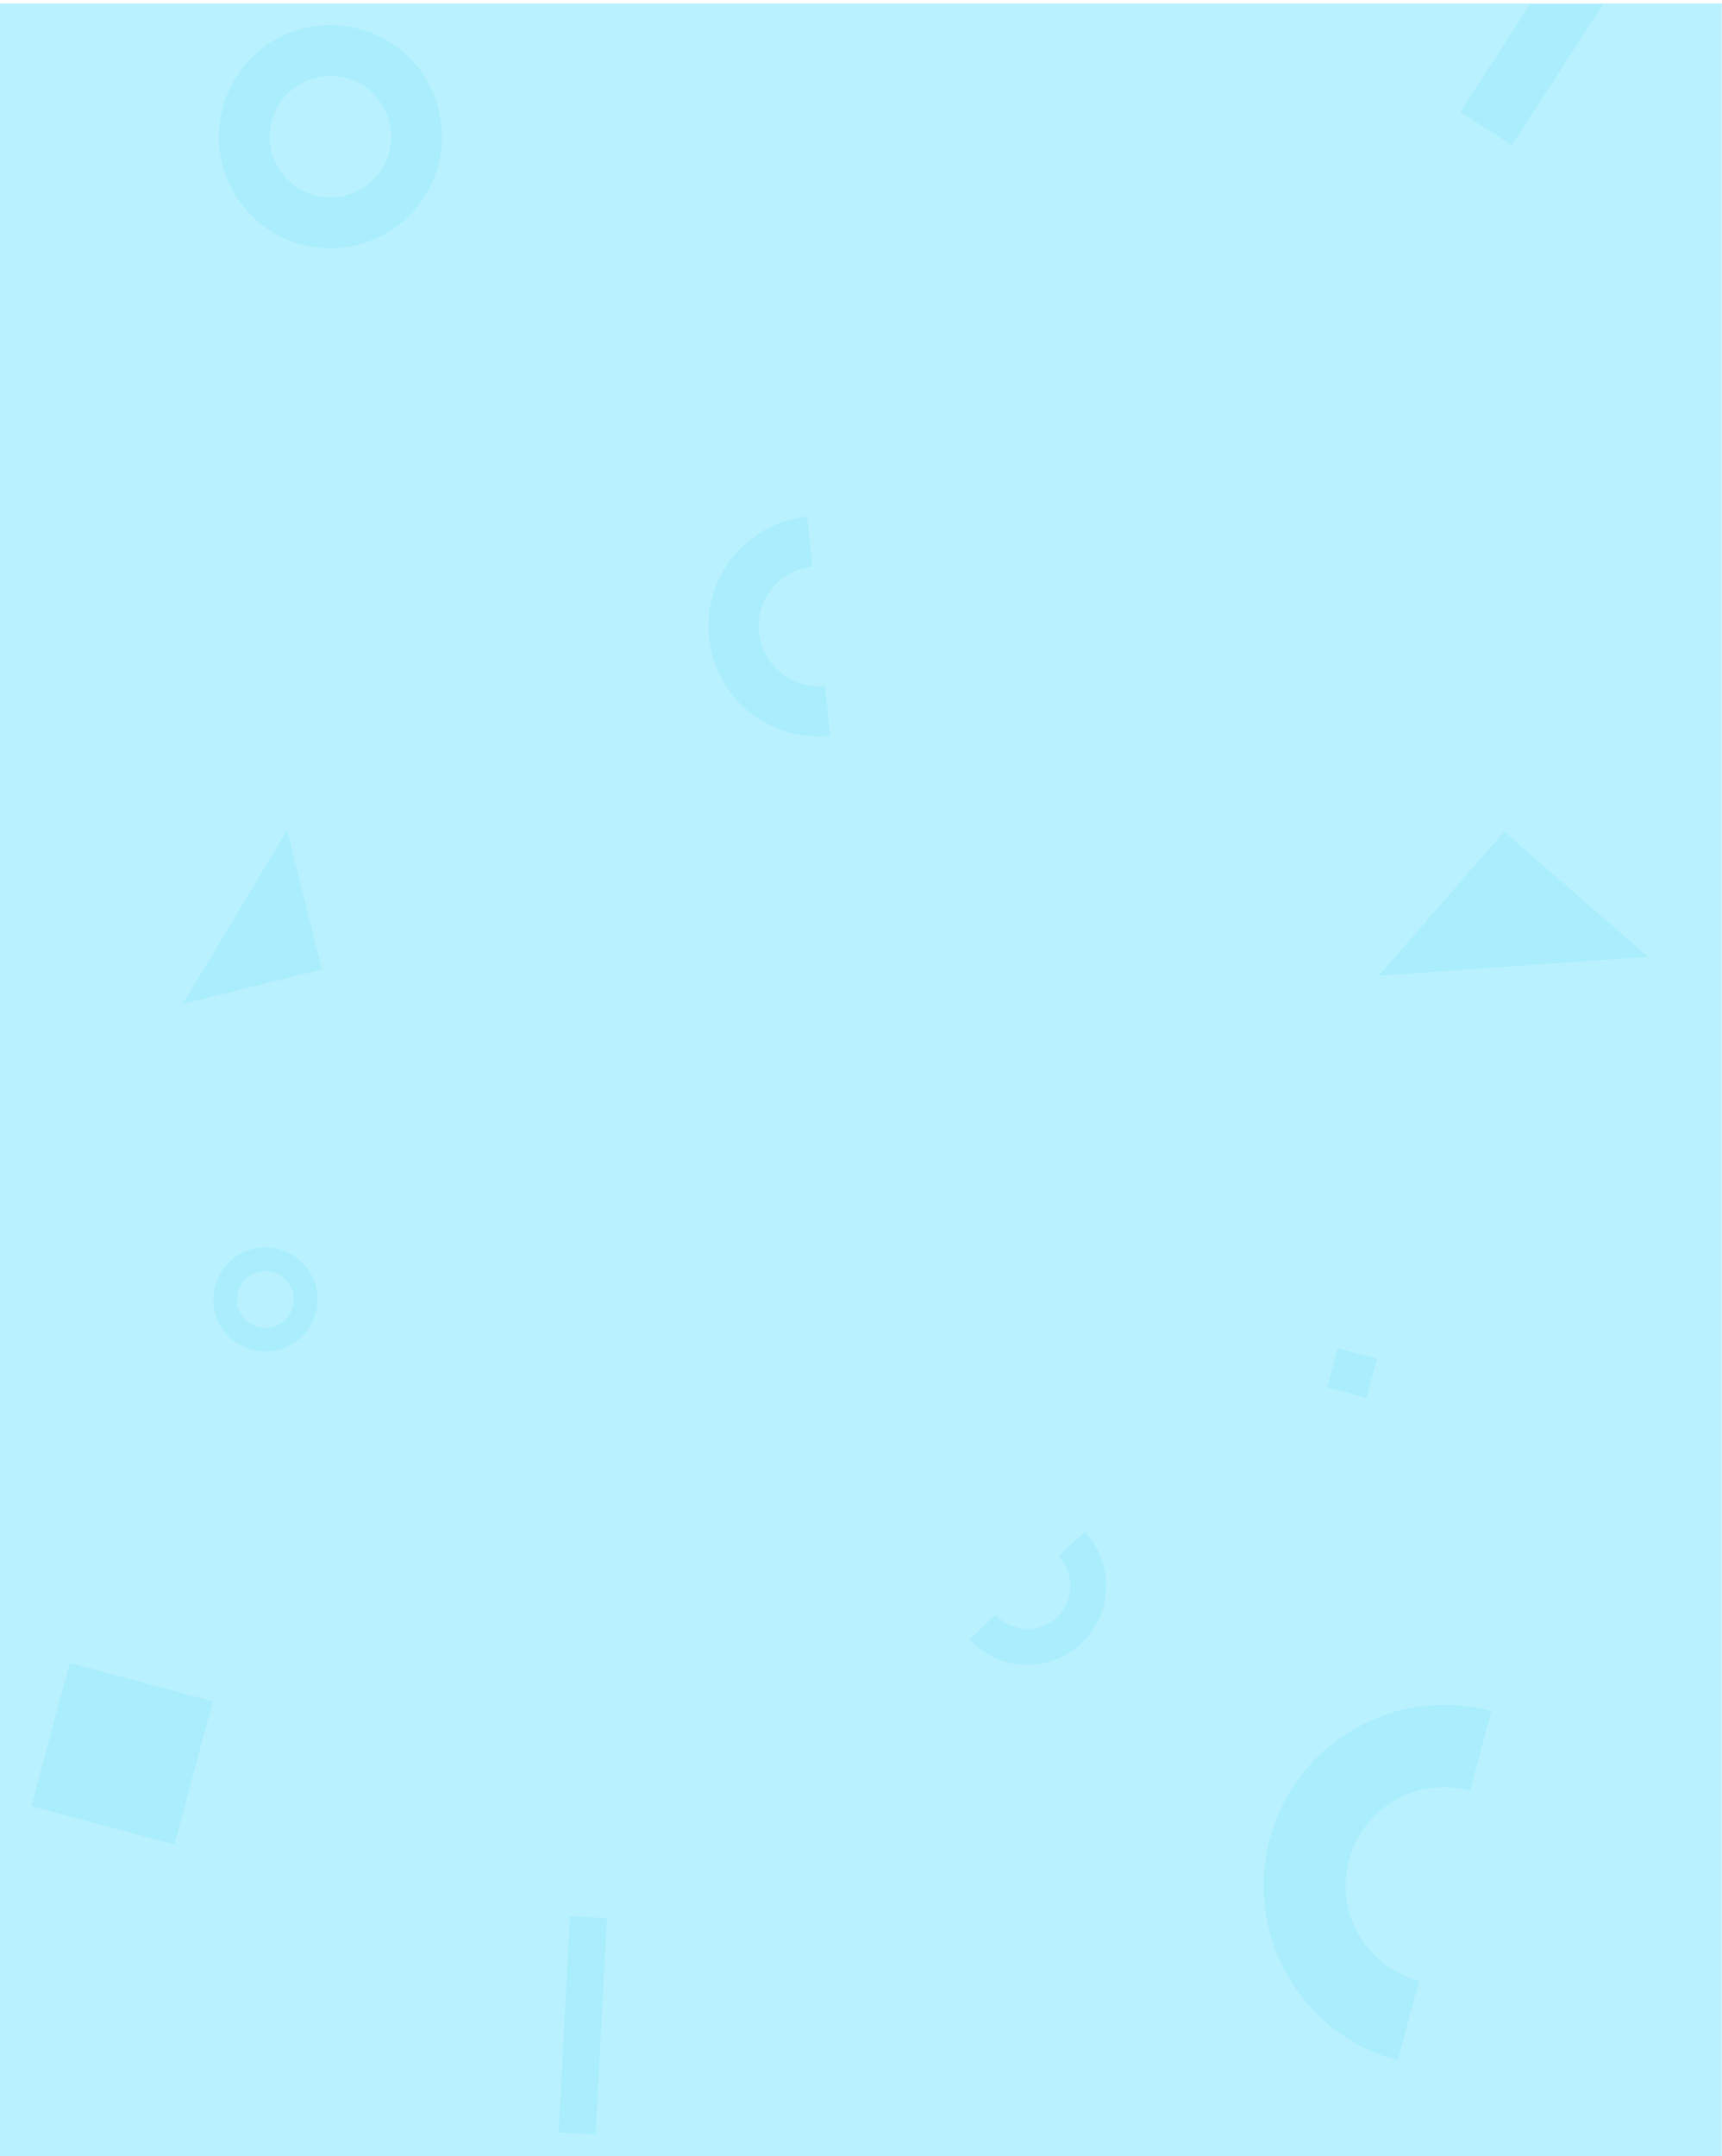
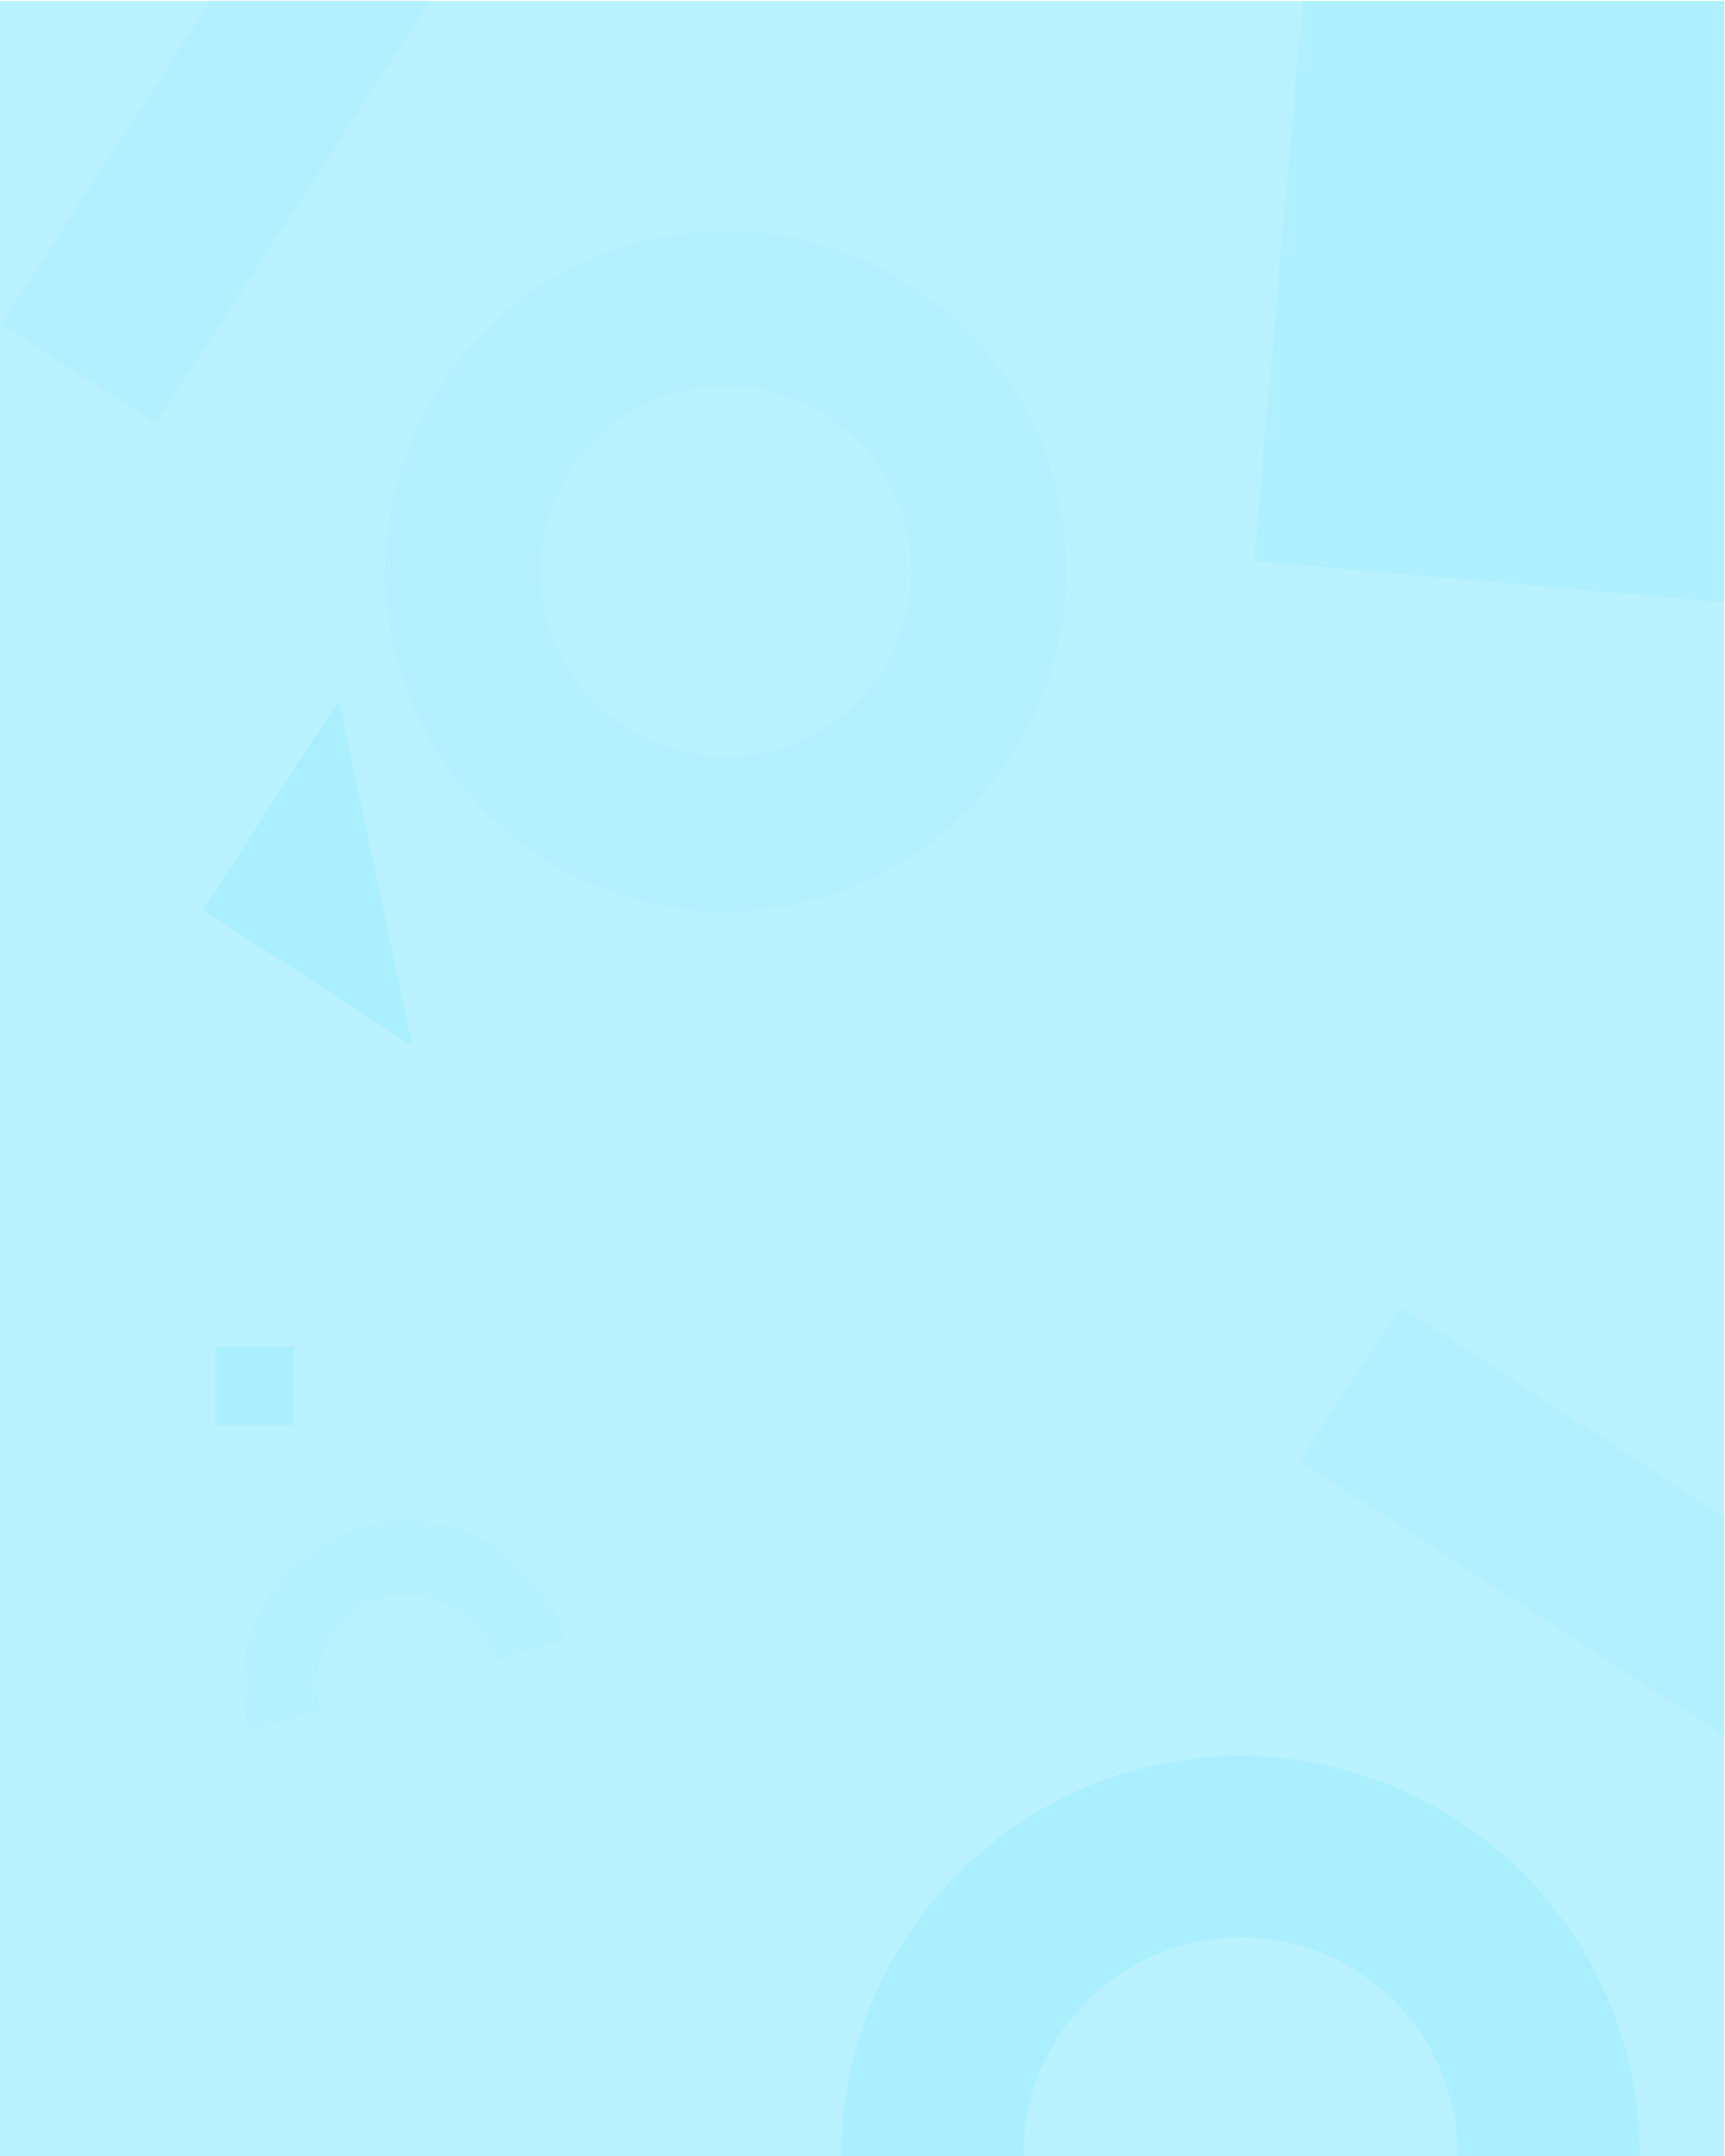
- <svg xmlns="http://www.w3.org/2000/svg" id="Groupe_1" data-name="Groupe 1" viewBox="640 -1.3 640 801.3">
+ <svg xmlns="http://www.w3.org/2000/svg" id="Groupe_1" data-name="Groupe 1" viewBox="640 -0.374 640 800.374">
  <defs>
    <style>
      .cls-1 {
        fill: #baf1fe;
      }

+       .cls-2, .cls-3, .cls-4, .cls-5, .cls-6 {
+         fill: #76e4fd;
+       }
+ 
      .cls-2 {
-         fill: #76e4fd;
-         opacity: 0.242;
+         opacity: 0.097;
+       }
+ 
+       .cls-3 {
+         opacity: 0.259;
+       }
+ 
+       .cls-4 {
+         opacity: 0.178;
+       }
+ 
+       .cls-5 {
+         opacity: 0.107;
+       }
+ 
+       .cls-6 {
+         opacity: 0.091;
      }
    </style>
  </defs>
  <rect id="Rectangle_2" data-name="Rectangle 2" class="cls-1" width="640" height="800" transform="translate(640)" />
-   <rect id="Rectangle_11" data-name="Rectangle 11" class="cls-2" width="55.076" height="55.076" transform="matrix(-0.966, -0.259, 0.259, -0.966, 704.863, 684.232)" />
-   <rect id="Rectangle_12" data-name="Rectangle 12" class="cls-2" width="15.076" height="15.076" transform="matrix(-0.966, -0.259, 0.259, -0.966, 1147.92, 518.248)" />
-   <path id="Soustraction_11" data-name="Soustraction 11" class="cls-2" d="M30.641,67.29H0v-.077a67.213,67.213,0,1,1,134.426,0v.076H103.784v-.077a36.572,36.572,0,1,0-73.143,0v.077Z" transform="translate(1094.587 747.067) rotate(-75)" />
-   <path id="Soustraction_12" data-name="Soustraction 12" class="cls-2" d="M56.193,52.448H29L63.065,0,82.188,12.419Z" transform="translate(1264.971 52.682) rotate(-180)" />
-   <rect id="Rectangle_16" data-name="Rectangle 16" class="cls-2" width="80.502" height="13.802" transform="translate(847.628 791.273) rotate(-87)" />
-   <path id="Soustraction_13" data-name="Soustraction 13" class="cls-2" d="M41.481,82.962A41.481,41.481,0,1,1,82.962,41.481,41.528,41.528,0,0,1,41.481,82.962Zm0-64.052A22.571,22.571,0,1,0,64.052,41.481,22.6,22.6,0,0,0,41.481,18.911Z" transform="matrix(-0.966, -0.259, 0.259, -0.966, 792.14, 100.308)" />
-   <path id="Soustraction_14" data-name="Soustraction 14" class="cls-2" d="M19.393,38.786A19.393,19.393,0,1,1,38.786,19.393,19.415,19.415,0,0,1,19.393,38.786Zm0-29.945A10.552,10.552,0,1,0,29.945,19.393,10.564,10.564,0,0,0,19.393,8.841Z" transform="matrix(-0.966, -0.259, 0.259, -0.966, 752.357, 505.406)" />
-   <path id="Soustraction_16" data-name="Soustraction 16" class="cls-2" d="M18.679,41.019H0v-.047a40.972,40.972,0,1,1,81.945,0v.047H63.266v-.047a22.294,22.294,0,1,0-44.588,0v.047Z" transform="translate(907.822 276.476) rotate(-96)" />
-   <path id="Soustraction_18" data-name="Soustraction 18" class="cls-2" d="M13.366,29.351H0v-.033a29.318,29.318,0,1,1,58.635,0v.033H45.27v-.033a15.952,15.952,0,1,0-31.9,0v.033Z" transform="matrix(-0.731, 0.682, -0.682, -0.731, 1063.18, 589.453)" />
-   <path id="Tracé_4" data-name="Tracé 4" class="cls-2" d="M70.945,0V70.945H0Z" transform="translate(1206.057 407.855) rotate(-139)" />
-   <path id="Tracé_5" data-name="Tracé 5" class="cls-2" d="M53.308,0V53.308H0Z" transform="translate(694.979 320.147) rotate(-14)" />
+   <path id="Soustraction_12" data-name="Soustraction 12" class="cls-2" d="M126.371,252.743A126.371,126.371,0,1,1,252.743,126.371,126.514,126.514,0,0,1,126.371,252.743Zm0-195.132a68.761,68.761,0,1,0,68.761,68.761A68.839,68.839,0,0,0,126.371,57.611Z" transform="translate(783.061 85.293)" />
+   <path id="Soustraction_16" data-name="Soustraction 16" class="cls-3" d="M67.552,148.347H0v-.169C0,66.472,66.472,0,148.178,0S296.355,66.472,296.355,148.178v.168H228.8v-.169a80.626,80.626,0,1,0-161.251,0v.169Z" transform="translate(952.296 651.539)" />
+   <path id="Tracé_4" data-name="Tracé 4" class="cls-3" d="M92.618,0V92.618H0Z" transform="matrix(-0.545, 0.839, -0.839, -0.545, 843.51, 310.147)" />
+   <path id="Soustraction_18" data-name="Soustraction 18" class="cls-4" d="M174.626,233.221h0L0,217.942,18.193,10H174.626V233.22Z" transform="translate(1105.374 -10)" />
+   <path id="Soustraction_17" data-name="Soustraction 17" class="cls-5" d="M110.58,157.363H29L131.2,0l57.377,37.262Z" transform="translate(1122.467 673.098) rotate(-90)" />
+   <path id="Soustraction_19" data-name="Soustraction 19" class="cls-5" d="M110.58,157.363H29L131.2,0l57.377,37.262Z" transform="translate(828.939 156.989) rotate(180)" />
+   <path id="Soustraction_14" data-name="Soustraction 14" class="cls-6" d="M27.928,61.33H0v-.07a61.26,61.26,0,1,1,122.52,0v.07H94.593v-.07a33.333,33.333,0,1,0-66.665,0v.07Z" transform="translate(715.383 583.259) rotate(-16)" />
+   <rect id="Rectangle_19" data-name="Rectangle 19" class="cls-3" width="29.076" height="29.076" transform="translate(719.943 499.557)" />
</svg>
